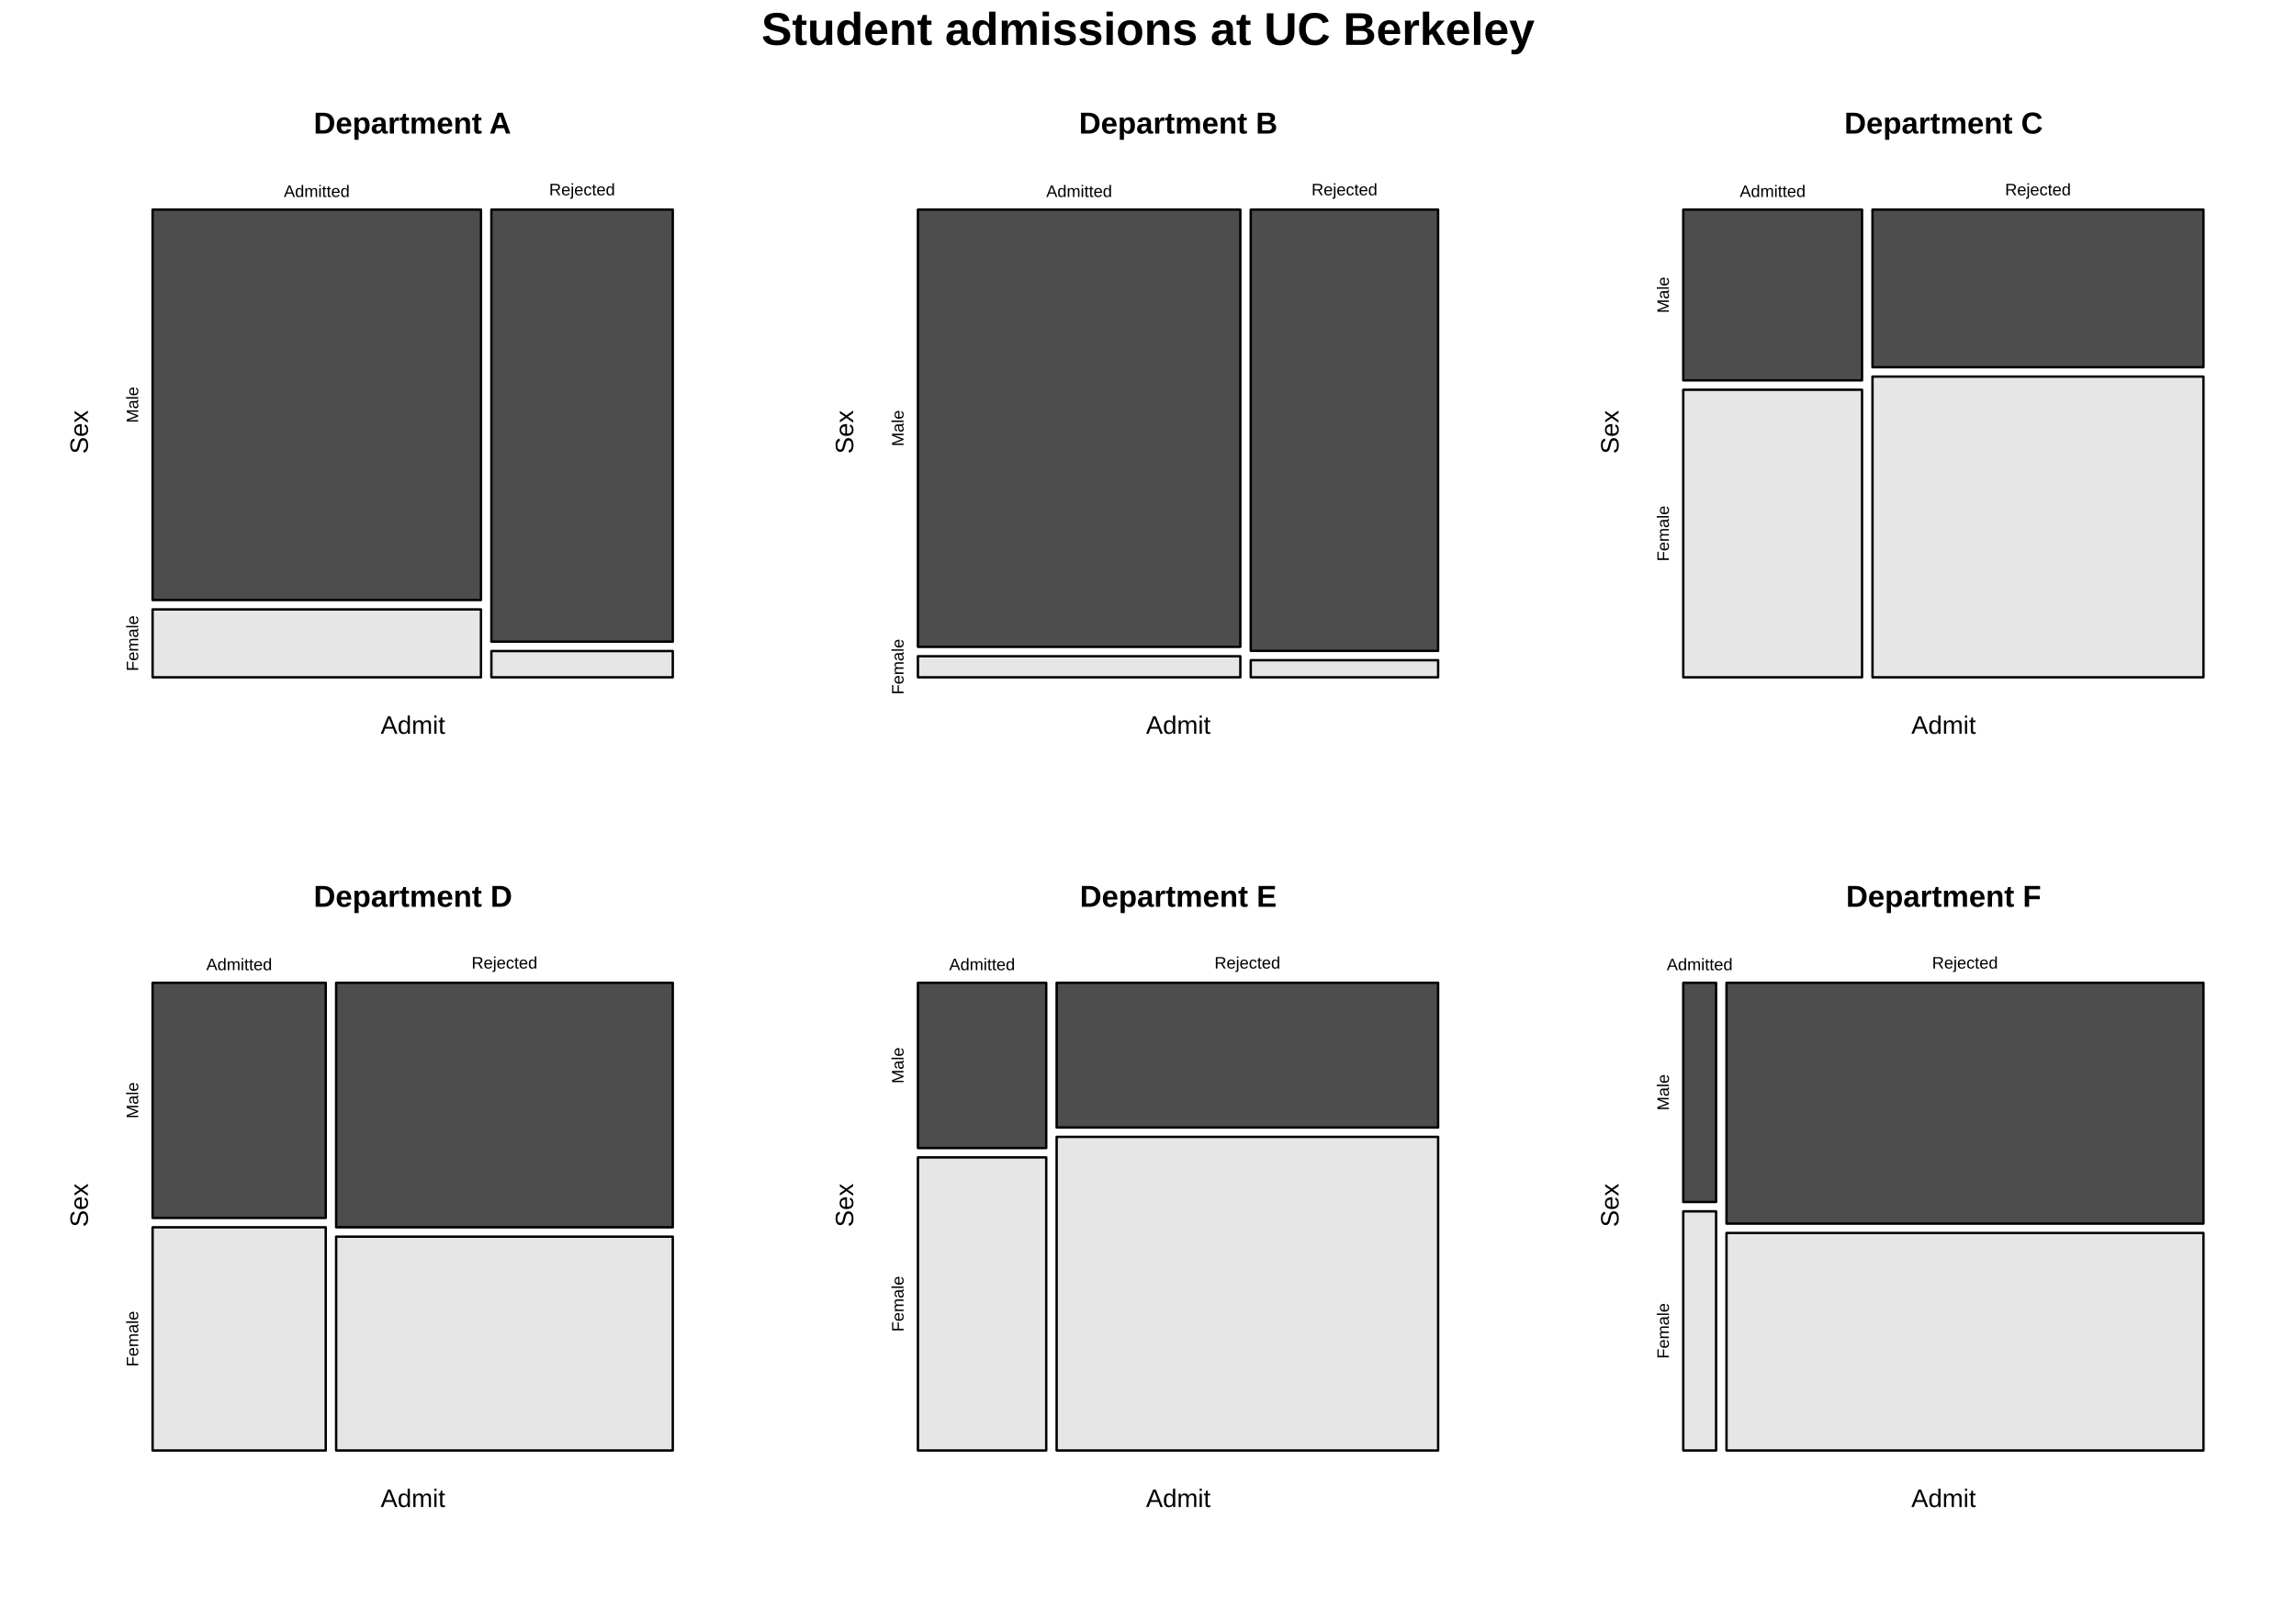
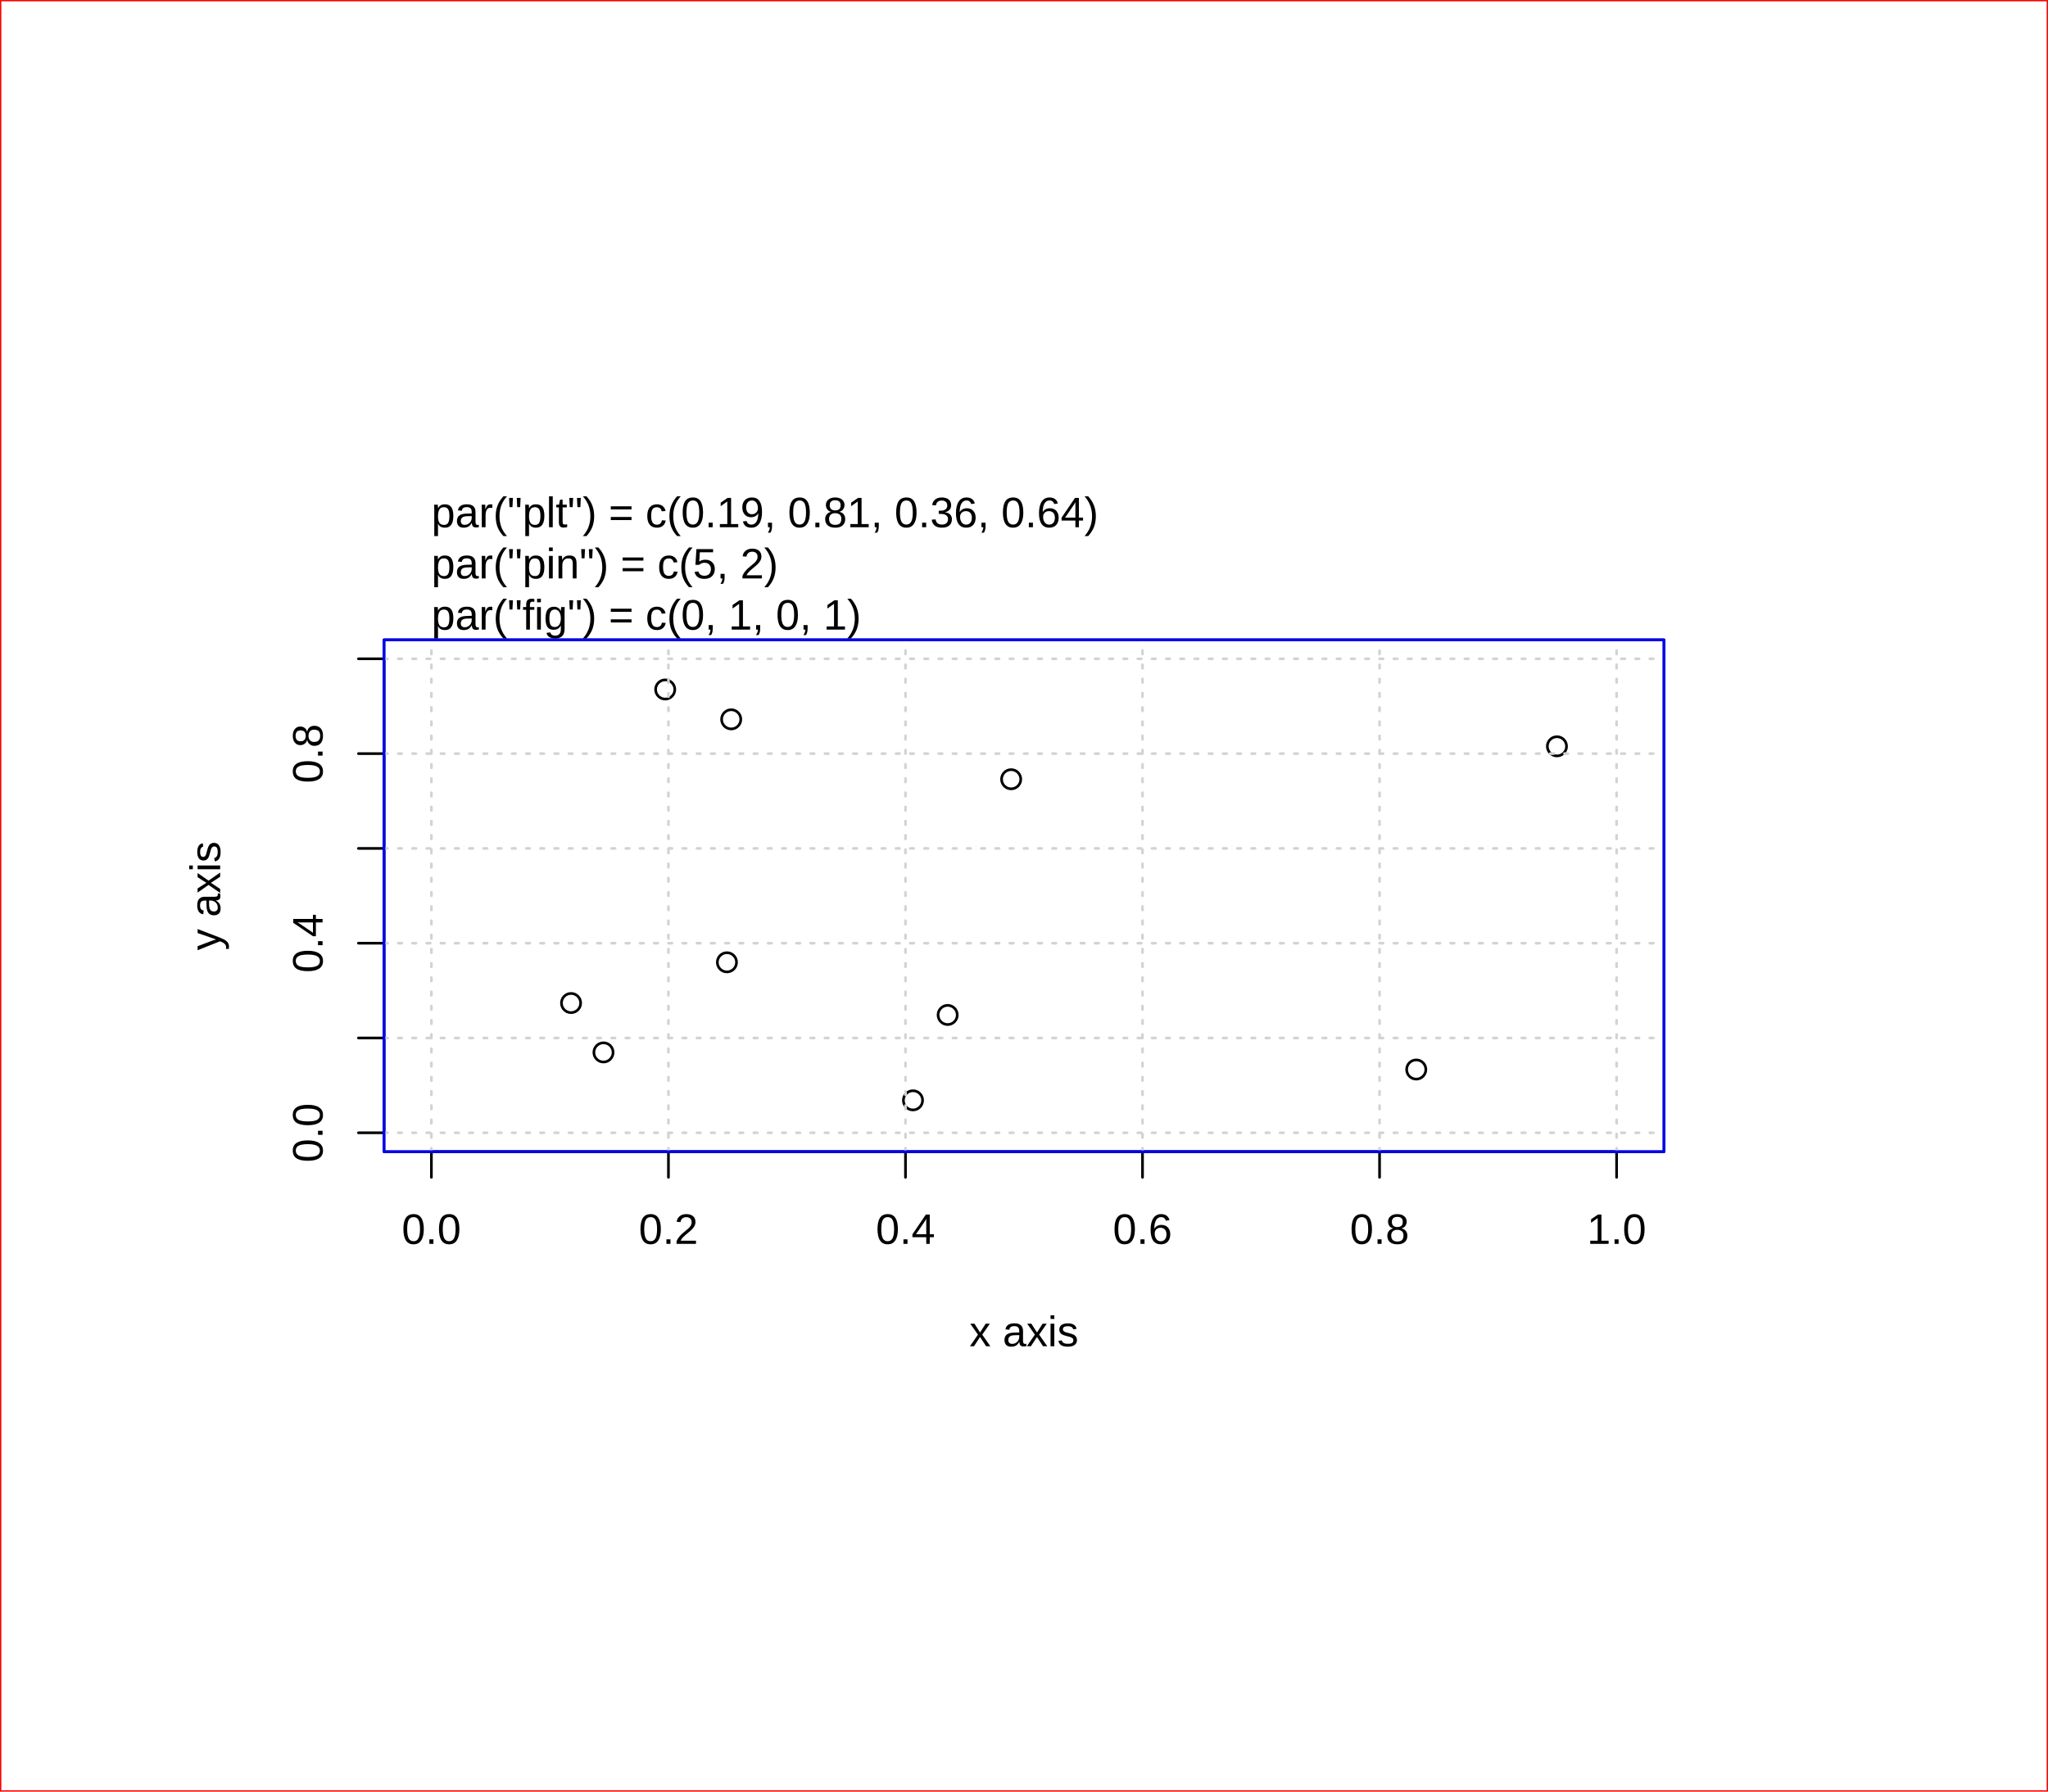
- <svg xmlns="http://www.w3.org/2000/svg" viewBox="0 0 720.00 504.00">
+ <svg xmlns="http://www.w3.org/2000/svg" viewBox="0 0 576.00 504.00">
  <defs>
    <style type="text/css">
    line, polyline, polygon, path, rect, circle {
      fill: none;
      stroke: #000000;
      stroke-linecap: round;
      stroke-linejoin: round;
      stroke-miterlimit: 10.00;
    }
  </style>
  </defs>
  <rect width="100%" height="100%" style="stroke: none; fill: #FFFFFF;" />
  <defs>
-     <clipPath id="cpMC4wMHwyNDAuMDB8MjYxLjUwfDE5LjAx">
-       <rect x="0.00" y="19.01" width="240.00" height="242.50" />
+     <clipPath id="cpMTA4LjAwfDQ2OC4wMHwzMjQuMDB8MTgwLjAw">
+       <rect x="108.00" y="180.00" width="360.00" height="144.00" />
    </clipPath>
  </defs>
-   <g clip-path="url(#cpMC4wMHwyNDAuMDB8MjYxLjUwfDE5LjAx)">
-     <text x="98.35" y="41.89" style="font-size: 9.50px; font-weight: bold; font-family: Arial;" textLength="62.31px" lengthAdjust="spacingAndGlyphs">Department A</text>
+   <circle cx="204.45" cy="270.71" r="2.70" style="stroke-width: 0.75;" clip-path="url(#cpMTA4LjAwfDQ2OC4wMHwzMjQuMDB8MTgwLjAw)" />
+   <circle cx="205.65" cy="202.36" r="2.70" style="stroke-width: 0.75;" clip-path="url(#cpMTA4LjAwfDQ2OC4wMHwzMjQuMDB8MTgwLjAw)" />
+   <circle cx="437.89" cy="209.95" r="2.70" style="stroke-width: 0.75;" clip-path="url(#cpMTA4LjAwfDQ2OC4wMHwzMjQuMDB8MTgwLjAw)" />
+   <circle cx="284.39" cy="219.21" r="2.70" style="stroke-width: 0.75;" clip-path="url(#cpMTA4LjAwfDQ2OC4wMHwzMjQuMDB8MTgwLjAw)" />
+   <circle cx="256.78" cy="309.54" r="2.70" style="stroke-width: 0.75;" clip-path="url(#cpMTA4LjAwfDQ2OC4wMHwzMjQuMDB8MTgwLjAw)" />
+   <circle cx="266.53" cy="285.52" r="2.70" style="stroke-width: 0.75;" clip-path="url(#cpMTA4LjAwfDQ2OC4wMHwzMjQuMDB8MTgwLjAw)" />
+   <circle cx="398.32" cy="300.87" r="2.70" style="stroke-width: 0.75;" clip-path="url(#cpMTA4LjAwfDQ2OC4wMHwzMjQuMDB8MTgwLjAw)" />
+   <circle cx="169.73" cy="296.06" r="2.70" style="stroke-width: 0.75;" clip-path="url(#cpMTA4LjAwfDQ2OC4wMHwzMjQuMDB8MTgwLjAw)" />
+   <circle cx="187.09" cy="193.96" r="2.70" style="stroke-width: 0.75;" clip-path="url(#cpMTA4LjAwfDQ2OC4wMHwzMjQuMDB8MTgwLjAw)" />
+   <circle cx="160.61" cy="282.17" r="2.70" style="stroke-width: 0.75;" clip-path="url(#cpMTA4LjAwfDQ2OC4wMHwzMjQuMDB8MTgwLjAw)" />
+   <defs>
+     <clipPath id="cpMC4wMHw1NzYuMDB8NTA0LjAwfDAuMDA=">
+       <rect x="0.00" y="0.00" width="576.00" height="504.00" />
+     </clipPath>
+   </defs>
+   <line x1="121.33" y1="324.00" x2="454.67" y2="324.00" style="stroke-width: 0.75;" clip-path="url(#cpMC4wMHw1NzYuMDB8NTA0LjAwfDAuMDA=)" />
+   <line x1="121.33" y1="324.00" x2="121.33" y2="331.20" style="stroke-width: 0.75;" clip-path="url(#cpMC4wMHw1NzYuMDB8NTA0LjAwfDAuMDA=)" />
+   <line x1="188.00" y1="324.00" x2="188.00" y2="331.20" style="stroke-width: 0.75;" clip-path="url(#cpMC4wMHw1NzYuMDB8NTA0LjAwfDAuMDA=)" />
+   <line x1="254.67" y1="324.00" x2="254.67" y2="331.20" style="stroke-width: 0.75;" clip-path="url(#cpMC4wMHw1NzYuMDB8NTA0LjAwfDAuMDA=)" />
+   <line x1="321.33" y1="324.00" x2="321.33" y2="331.20" style="stroke-width: 0.75;" clip-path="url(#cpMC4wMHw1NzYuMDB8NTA0LjAwfDAuMDA=)" />
+   <line x1="388.00" y1="324.00" x2="388.00" y2="331.20" style="stroke-width: 0.75;" clip-path="url(#cpMC4wMHw1NzYuMDB8NTA0LjAwfDAuMDA=)" />
+   <line x1="454.67" y1="324.00" x2="454.67" y2="331.20" style="stroke-width: 0.75;" clip-path="url(#cpMC4wMHw1NzYuMDB8NTA0LjAwfDAuMDA=)" />
+   <g clip-path="url(#cpMC4wMHw1NzYuMDB8NTA0LjAwfDAuMDA=)">
+     <text x="112.99" y="349.92" style="font-size: 12.00px; font-family: Arial;" textLength="16.68px" lengthAdjust="spacingAndGlyphs">0.0</text>
  </g>
-   <g clip-path="url(#cpMC4wMHwyNDAuMDB8MjYxLjUwfDE5LjAx)">
-     <text x="119.38" y="230.14" style="font-size: 7.92px; font-family: Arial;" textLength="20.24px" lengthAdjust="spacingAndGlyphs">Admit</text>
+   <g clip-path="url(#cpMC4wMHw1NzYuMDB8NTA0LjAwfDAuMDA=)">
+     <text x="179.66" y="349.92" style="font-size: 12.00px; font-family: Arial;" textLength="16.68px" lengthAdjust="spacingAndGlyphs">0.2</text>
  </g>
-   <g clip-path="url(#cpMC4wMHwyNDAuMDB8MjYxLjUwfDE5LjAx)">
-     <text transform="translate(27.56,142.33) rotate(-90)" style="font-size: 7.92px; font-family: Arial;" textLength="13.65px" lengthAdjust="spacingAndGlyphs">Sex</text>
+   <g clip-path="url(#cpMC4wMHw1NzYuMDB8NTA0LjAwfDAuMDA=)">
+     <text x="246.33" y="349.92" style="font-size: 12.00px; font-family: Arial;" textLength="16.68px" lengthAdjust="spacingAndGlyphs">0.4</text>
+   </g>
+   <g clip-path="url(#cpMC4wMHw1NzYuMDB8NTA0LjAwfDAuMDA=)">
+     <text x="312.99" y="349.92" style="font-size: 12.00px; font-family: Arial;" textLength="16.68px" lengthAdjust="spacingAndGlyphs">0.6</text>
+   </g>
+   <g clip-path="url(#cpMC4wMHw1NzYuMDB8NTA0LjAwfDAuMDA=)">
+     <text x="379.66" y="349.92" style="font-size: 12.00px; font-family: Arial;" textLength="16.68px" lengthAdjust="spacingAndGlyphs">0.8</text>
+   </g>
+   <g clip-path="url(#cpMC4wMHw1NzYuMDB8NTA0LjAwfDAuMDA=)">
+     <text x="446.33" y="349.92" style="font-size: 12.00px; font-family: Arial;" textLength="16.68px" lengthAdjust="spacingAndGlyphs">1.0</text>
+   </g>
+   <line x1="108.00" y1="318.67" x2="108.00" y2="185.33" style="stroke-width: 0.75;" clip-path="url(#cpMC4wMHw1NzYuMDB8NTA0LjAwfDAuMDA=)" />
+   <line x1="108.00" y1="318.67" x2="100.80" y2="318.67" style="stroke-width: 0.75;" clip-path="url(#cpMC4wMHw1NzYuMDB8NTA0LjAwfDAuMDA=)" />
+   <line x1="108.00" y1="292.00" x2="100.80" y2="292.00" style="stroke-width: 0.75;" clip-path="url(#cpMC4wMHw1NzYuMDB8NTA0LjAwfDAuMDA=)" />
+   <line x1="108.00" y1="265.33" x2="100.80" y2="265.33" style="stroke-width: 0.75;" clip-path="url(#cpMC4wMHw1NzYuMDB8NTA0LjAwfDAuMDA=)" />
+   <line x1="108.00" y1="238.67" x2="100.80" y2="238.67" style="stroke-width: 0.75;" clip-path="url(#cpMC4wMHw1NzYuMDB8NTA0LjAwfDAuMDA=)" />
+   <line x1="108.00" y1="212.00" x2="100.80" y2="212.00" style="stroke-width: 0.75;" clip-path="url(#cpMC4wMHw1NzYuMDB8NTA0LjAwfDAuMDA=)" />
+   <line x1="108.00" y1="185.33" x2="100.80" y2="185.33" style="stroke-width: 0.75;" clip-path="url(#cpMC4wMHw1NzYuMDB8NTA0LjAwfDAuMDA=)" />
+   <g clip-path="url(#cpMC4wMHw1NzYuMDB8NTA0LjAwfDAuMDA=)">
+     <text transform="translate(90.72,327.01) rotate(-90)" style="font-size: 12.00px; font-family: Arial;" textLength="16.68px" lengthAdjust="spacingAndGlyphs">0.0</text>
+   </g>
+   <g clip-path="url(#cpMC4wMHw1NzYuMDB8NTA0LjAwfDAuMDA=)">
+     <text transform="translate(90.72,273.67) rotate(-90)" style="font-size: 12.00px; font-family: Arial;" textLength="16.68px" lengthAdjust="spacingAndGlyphs">0.4</text>
+   </g>
+   <g clip-path="url(#cpMC4wMHw1NzYuMDB8NTA0LjAwfDAuMDA=)">
+     <text transform="translate(90.72,220.34) rotate(-90)" style="font-size: 12.00px; font-family: Arial;" textLength="16.68px" lengthAdjust="spacingAndGlyphs">0.8</text>
+   </g>
+   <polyline points="108.00,324.00 468.00,324.00 468.00,180.00 108.00,180.00 108.00,324.00 " style="stroke-width: 0.75;" clip-path="url(#cpMC4wMHw1NzYuMDB8NTA0LjAwfDAuMDA=)" />
+   <g clip-path="url(#cpMC4wMHw1NzYuMDB8NTA0LjAwfDAuMDA=)">
+     <text x="272.66" y="378.72" style="font-size: 12.00px; font-family: Arial;" textLength="30.67px" lengthAdjust="spacingAndGlyphs">x axis</text>
+   </g>
+   <g clip-path="url(#cpMC4wMHw1NzYuMDB8NTA0LjAwfDAuMDA=)">
+     <text transform="translate(61.92,267.34) rotate(-90)" style="font-size: 12.00px; font-family: Arial;" textLength="30.67px" lengthAdjust="spacingAndGlyphs">y axis</text>
  </g>
  <defs>
-     <clipPath id="cpMC4wMHw3MjAuMDB8NTA0LjAwfDAuMDA=">
-       <rect x="0.00" y="0.00" width="720.00" height="504.00" />
+     <clipPath id="cpMTA4LjAwfDQ2OC4wMHwzMjQuMDB8MTgwLjAw">
+       <rect x="108.00" y="180.00" width="360.00" height="144.00" />
    </clipPath>
  </defs>
-   <g clip-path="url(#cpMC4wMHw3MjAuMDB8NTA0LjAwfDAuMDA=)">
-     <text x="89.02" y="61.78" style="font-size: 5.23px; font-family: Arial;" textLength="20.63px" lengthAdjust="spacingAndGlyphs">Admitted</text>
-   </g>
-   <g clip-path="url(#cpMC4wMHw3MjAuMDB8NTA0LjAwfDAuMDA=)">
-     <text x="172.22" y="61.26" style="font-size: 5.23px; font-family: Arial;" textLength="20.63px" lengthAdjust="spacingAndGlyphs">Rejected</text>
-   </g>
-   <g clip-path="url(#cpMC4wMHw3MjAuMDB8NTA0LjAwfDAuMDA=)">
-     <text transform="translate(43.34,132.63) rotate(-90)" style="font-size: 5.23px; font-family: Arial;" textLength="11.33px" lengthAdjust="spacingAndGlyphs">Male</text>
-   </g>
-   <g clip-path="url(#cpMC4wMHw3MjAuMDB8NTA0LjAwfDAuMDA=)">
-     <text transform="translate(43.34,210.48) rotate(-90)" style="font-size: 5.23px; font-family: Arial;" textLength="17.43px" lengthAdjust="spacingAndGlyphs">Female</text>
-   </g>
+   <line x1="121.33" y1="324.00" x2="121.33" y2="180.00" style="stroke-width: 0.75; stroke: #D3D3D3; stroke-dasharray: 1.00,3.00;" clip-path="url(#cpMTA4LjAwfDQ2OC4wMHwzMjQuMDB8MTgwLjAw)" />
+   <line x1="188.00" y1="324.00" x2="188.00" y2="180.00" style="stroke-width: 0.75; stroke: #D3D3D3; stroke-dasharray: 1.00,3.00;" clip-path="url(#cpMTA4LjAwfDQ2OC4wMHwzMjQuMDB8MTgwLjAw)" />
+   <line x1="254.67" y1="324.00" x2="254.67" y2="180.00" style="stroke-width: 0.75; stroke: #D3D3D3; stroke-dasharray: 1.00,3.00;" clip-path="url(#cpMTA4LjAwfDQ2OC4wMHwzMjQuMDB8MTgwLjAw)" />
+   <line x1="321.33" y1="324.00" x2="321.33" y2="180.00" style="stroke-width: 0.75; stroke: #D3D3D3; stroke-dasharray: 1.00,3.00;" clip-path="url(#cpMTA4LjAwfDQ2OC4wMHwzMjQuMDB8MTgwLjAw)" />
+   <line x1="388.00" y1="324.00" x2="388.00" y2="180.00" style="stroke-width: 0.75; stroke: #D3D3D3; stroke-dasharray: 1.00,3.00;" clip-path="url(#cpMTA4LjAwfDQ2OC4wMHwzMjQuMDB8MTgwLjAw)" />
+   <line x1="454.67" y1="324.00" x2="454.67" y2="180.00" style="stroke-width: 0.75; stroke: #D3D3D3; stroke-dasharray: 1.00,3.00;" clip-path="url(#cpMTA4LjAwfDQ2OC4wMHwzMjQuMDB8MTgwLjAw)" />
+   <line x1="108.00" y1="318.67" x2="468.00" y2="318.67" style="stroke-width: 0.75; stroke: #D3D3D3; stroke-dasharray: 1.00,3.00;" clip-path="url(#cpMTA4LjAwfDQ2OC4wMHwzMjQuMDB8MTgwLjAw)" />
+   <line x1="108.00" y1="292.00" x2="468.00" y2="292.00" style="stroke-width: 0.75; stroke: #D3D3D3; stroke-dasharray: 1.00,3.00;" clip-path="url(#cpMTA4LjAwfDQ2OC4wMHwzMjQuMDB8MTgwLjAw)" />
+   <line x1="108.00" y1="265.33" x2="468.00" y2="265.33" style="stroke-width: 0.75; stroke: #D3D3D3; stroke-dasharray: 1.00,3.00;" clip-path="url(#cpMTA4LjAwfDQ2OC4wMHwzMjQuMDB8MTgwLjAw)" />
+   <line x1="108.00" y1="238.67" x2="468.00" y2="238.67" style="stroke-width: 0.75; stroke: #D3D3D3; stroke-dasharray: 1.00,3.00;" clip-path="url(#cpMTA4LjAwfDQ2OC4wMHwzMjQuMDB8MTgwLjAw)" />
+   <line x1="108.00" y1="212.00" x2="468.00" y2="212.00" style="stroke-width: 0.75; stroke: #D3D3D3; stroke-dasharray: 1.00,3.00;" clip-path="url(#cpMTA4LjAwfDQ2OC4wMHwzMjQuMDB8MTgwLjAw)" />
+   <line x1="108.00" y1="185.33" x2="468.00" y2="185.33" style="stroke-width: 0.75; stroke: #D3D3D3; stroke-dasharray: 1.00,3.00;" clip-path="url(#cpMTA4LjAwfDQ2OC4wMHwzMjQuMDB8MTgwLjAw)" />
  <defs>
-     <clipPath id="cpMzguOTd8MjIwLjA0fDIxMy4wM3w1Ny45Nw==">
-       <rect x="38.97" y="57.97" width="181.08" height="155.06" />
+     <clipPath id="cpMC4wMHw1NzYuMDB8NTA0LjAwfDAuMDA=">
+       <rect x="0.00" y="0.00" width="576.00" height="504.00" />
    </clipPath>
  </defs>
-   <polygon points="47.85,188.19 150.83,188.19 150.83,65.74 47.85,65.74 " style="stroke-width: 0.75; fill: #4D4D4D;" clip-path="url(#cpMzguOTd8MjIwLjA0fDIxMy4wM3w1Ny45Nw==)" />
-   <polygon points="47.85,212.41 150.83,212.41 150.83,191.13 47.85,191.13 " style="stroke-width: 0.75; fill: #E6E6E6;" clip-path="url(#cpMzguOTd8MjIwLjA0fDIxMy4wM3w1Ny45Nw==)" />
-   <polygon points="154.09,201.25 210.98,201.25 210.98,65.74 154.09,65.74 " style="stroke-width: 0.75; fill: #4D4D4D;" clip-path="url(#cpMzguOTd8MjIwLjA0fDIxMy4wM3w1Ny45Nw==)" />
-   <polygon points="154.09,212.41 210.98,212.41 210.98,204.19 154.09,204.19 " style="stroke-width: 0.75; fill: #E6E6E6;" clip-path="url(#cpMzguOTd8MjIwLjA0fDIxMy4wM3w1Ny45Nw==)" />
-   <defs>
-     <clipPath id="cpMjc4Ljk3fDQ2MC4wNHwyMTMuMDN8NTcuOTc=">
-       <rect x="278.97" y="57.97" width="181.08" height="155.06" />
-     </clipPath>
-   </defs>
-   <defs>
-     <clipPath id="cpMjQwLjAwfDQ4MC4wMHwyNjEuNTB8MTkuMDE=">
-       <rect x="240.00" y="19.01" width="240.00" height="242.50" />
-     </clipPath>
-   </defs>
-   <g clip-path="url(#cpMjQwLjAwfDQ4MC4wMHwyNjEuNTB8MTkuMDE=)">
-     <text x="338.35" y="41.89" style="font-size: 9.50px; font-weight: bold; font-family: Arial;" textLength="62.31px" lengthAdjust="spacingAndGlyphs">Department B</text>
+   <polyline points="108.00,324.00 468.00,324.00 468.00,180.00 108.00,180.00 108.00,324.00 " style="stroke-width: 0.75; stroke: #0000FF;" clip-path="url(#cpMC4wMHw1NzYuMDB8NTA0LjAwfDAuMDA=)" />
+   <polyline points="0.00,504.00 576.00,504.00 576.00,0.00 0.00,0.00 0.00,504.00 " style="stroke-width: 0.75; stroke: #FF0000;" clip-path="url(#cpMC4wMHw1NzYuMDB8NTA0LjAwfDAuMDA=)" />
+   <g clip-path="url(#cpMC4wMHw1NzYuMDB8NTA0LjAwfDAuMDA=)">
+     <text x="121.33" y="162.72" style="font-size: 12.00px; font-family: Arial;" textLength="97.55px" lengthAdjust="spacingAndGlyphs">par("pin") = c(5, 2)</text>
  </g>
-   <g clip-path="url(#cpMjQwLjAwfDQ4MC4wMHwyNjEuNTB8MTkuMDE=)">
-     <text x="359.38" y="230.14" style="font-size: 7.92px; font-family: Arial;" textLength="20.24px" lengthAdjust="spacingAndGlyphs">Admit</text>
+   <g clip-path="url(#cpMC4wMHw1NzYuMDB8NTA0LjAwfDAuMDA=)">
+     <text x="121.33" y="148.32" style="font-size: 12.00px; font-family: Arial;" textLength="187.62px" lengthAdjust="spacingAndGlyphs">par("plt") = c(0.19, 0.81, 0.36, 0.64)</text>
  </g>
-   <g clip-path="url(#cpMjQwLjAwfDQ4MC4wMHwyNjEuNTB8MTkuMDE=)">
-     <text transform="translate(267.56,142.33) rotate(-90)" style="font-size: 7.92px; font-family: Arial;" textLength="13.65px" lengthAdjust="spacingAndGlyphs">Sex</text>
-   </g>
-   <defs>
-     <clipPath id="cpMC4wMHw3MjAuMDB8NTA0LjAwfDAuMDA=">
-       <rect x="0.00" y="0.00" width="720.00" height="504.00" />
-     </clipPath>
-   </defs>
-   <g clip-path="url(#cpMC4wMHw3MjAuMDB8NTA0LjAwfDAuMDA=)">
-     <text x="328.09" y="61.78" style="font-size: 5.23px; font-family: Arial;" textLength="20.63px" lengthAdjust="spacingAndGlyphs">Admitted</text>
-   </g>
-   <g clip-path="url(#cpMC4wMHw3MjAuMDB8NTA0LjAwfDAuMDA=)">
-     <text x="411.29" y="61.26" style="font-size: 5.23px; font-family: Arial;" textLength="20.63px" lengthAdjust="spacingAndGlyphs">Rejected</text>
-   </g>
-   <g clip-path="url(#cpMC4wMHw3MjAuMDB8NTA0LjAwfDAuMDA=)">
-     <text transform="translate(283.34,139.97) rotate(-90)" style="font-size: 5.23px; font-family: Arial;" textLength="11.33px" lengthAdjust="spacingAndGlyphs">Male</text>
-   </g>
-   <g clip-path="url(#cpMC4wMHw3MjAuMDB8NTA0LjAwfDAuMDA=)">
-     <text transform="translate(283.34,217.83) rotate(-90)" style="font-size: 5.23px; font-family: Arial;" textLength="17.43px" lengthAdjust="spacingAndGlyphs">Female</text>
-   </g>
-   <defs>
-     <clipPath id="cpMjc4Ljk3fDQ2MC4wNHwyMTMuMDN8NTcuOTc=">
-       <rect x="278.97" y="57.97" width="181.08" height="155.06" />
-     </clipPath>
-   </defs>
-   <polygon points="287.85,202.87 388.96,202.87 388.96,65.74 287.85,65.74 " style="stroke-width: 0.75; fill: #4D4D4D;" clip-path="url(#cpMjc4Ljk3fDQ2MC4wNHwyMTMuMDN8NTcuOTc=)" />
-   <polygon points="287.85,212.41 388.96,212.41 388.96,205.81 287.85,205.81 " style="stroke-width: 0.75; fill: #E6E6E6;" clip-path="url(#cpMjc4Ljk3fDQ2MC4wNHwyMTMuMDN8NTcuOTc=)" />
-   <polygon points="392.22,204.13 450.98,204.13 450.98,65.74 392.22,65.74 " style="stroke-width: 0.75; fill: #4D4D4D;" clip-path="url(#cpMjc4Ljk3fDQ2MC4wNHwyMTMuMDN8NTcuOTc=)" />
-   <polygon points="392.22,212.41 450.98,212.41 450.98,207.06 392.22,207.06 " style="stroke-width: 0.75; fill: #E6E6E6;" clip-path="url(#cpMjc4Ljk3fDQ2MC4wNHwyMTMuMDN8NTcuOTc=)" />
-   <defs>
-     <clipPath id="cpNTE4Ljk3fDcwMC4wNHwyMTMuMDN8NTcuOTc=">
-       <rect x="518.97" y="57.97" width="181.08" height="155.06" />
-     </clipPath>
-   </defs>
-   <defs>
-     <clipPath id="cpNDgwLjAwfDcyMC4wMHwyNjEuNTB8MTkuMDE=">
-       <rect x="480.00" y="19.01" width="240.00" height="242.50" />
-     </clipPath>
-   </defs>
-   <g clip-path="url(#cpNDgwLjAwfDcyMC4wMHwyNjEuNTB8MTkuMDE=)">
-     <text x="578.35" y="41.89" style="font-size: 9.50px; font-weight: bold; font-family: Arial;" textLength="62.31px" lengthAdjust="spacingAndGlyphs">Department C</text>
-   </g>
-   <g clip-path="url(#cpNDgwLjAwfDcyMC4wMHwyNjEuNTB8MTkuMDE=)">
-     <text x="599.38" y="230.14" style="font-size: 7.92px; font-family: Arial;" textLength="20.24px" lengthAdjust="spacingAndGlyphs">Admit</text>
-   </g>
-   <g clip-path="url(#cpNDgwLjAwfDcyMC4wMHwyNjEuNTB8MTkuMDE=)">
-     <text transform="translate(507.56,142.33) rotate(-90)" style="font-size: 7.92px; font-family: Arial;" textLength="13.65px" lengthAdjust="spacingAndGlyphs">Sex</text>
-   </g>
-   <defs>
-     <clipPath id="cpMC4wMHw3MjAuMDB8NTA0LjAwfDAuMDA=">
-       <rect x="0.00" y="0.00" width="720.00" height="504.00" />
-     </clipPath>
-   </defs>
-   <g clip-path="url(#cpMC4wMHw3MjAuMDB8NTA0LjAwfDAuMDA=)">
-     <text x="545.57" y="61.78" style="font-size: 5.23px; font-family: Arial;" textLength="20.63px" lengthAdjust="spacingAndGlyphs">Admitted</text>
-   </g>
-   <g clip-path="url(#cpMC4wMHw3MjAuMDB8NTA0LjAwfDAuMDA=)">
-     <text x="628.77" y="61.26" style="font-size: 5.23px; font-family: Arial;" textLength="20.63px" lengthAdjust="spacingAndGlyphs">Rejected</text>
-   </g>
-   <g clip-path="url(#cpMC4wMHw3MjAuMDB8NTA0LjAwfDAuMDA=)">
-     <text transform="translate(523.34,98.18) rotate(-90)" style="font-size: 5.23px; font-family: Arial;" textLength="11.33px" lengthAdjust="spacingAndGlyphs">Male</text>
-   </g>
-   <g clip-path="url(#cpMC4wMHw3MjAuMDB8NTA0LjAwfDAuMDA=)">
-     <text transform="translate(523.34,176.04) rotate(-90)" style="font-size: 5.23px; font-family: Arial;" textLength="17.43px" lengthAdjust="spacingAndGlyphs">Female</text>
-   </g>
-   <defs>
-     <clipPath id="cpNTE4Ljk3fDcwMC4wNHwyMTMuMDN8NTcuOTc=">
-       <rect x="518.97" y="57.97" width="181.08" height="155.06" />
-     </clipPath>
-   </defs>
-   <polygon points="527.85,119.30 583.92,119.30 583.92,65.74 527.85,65.74 " style="stroke-width: 0.75; fill: #4D4D4D;" clip-path="url(#cpNTE4Ljk3fDcwMC4wNHwyMTMuMDN8NTcuOTc=)" />
-   <polygon points="527.85,212.41 583.92,212.41 583.92,122.24 527.85,122.24 " style="stroke-width: 0.75; fill: #E6E6E6;" clip-path="url(#cpNTE4Ljk3fDcwMC4wNHwyMTMuMDN8NTcuOTc=)" />
-   <polygon points="587.19,115.18 690.98,115.18 690.98,65.74 587.19,65.74 " style="stroke-width: 0.75; fill: #4D4D4D;" clip-path="url(#cpNTE4Ljk3fDcwMC4wNHwyMTMuMDN8NTcuOTc=)" />
-   <polygon points="587.19,212.41 690.98,212.41 690.98,118.11 587.19,118.11 " style="stroke-width: 0.75; fill: #E6E6E6;" clip-path="url(#cpNTE4Ljk3fDcwMC4wNHwyMTMuMDN8NTcuOTc=)" />
-   <defs>
-     <clipPath id="cpMzguOTd8MjIwLjA0fDQ1NS41M3wzMDAuNDc=">
-       <rect x="38.97" y="300.47" width="181.08" height="155.06" />
-     </clipPath>
-   </defs>
-   <defs>
-     <clipPath id="cpMC4wMHwyNDAuMDB8NTA0LjAwfDI2MS41MA==">
-       <rect x="0.00" y="261.50" width="240.00" height="242.50" />
-     </clipPath>
-   </defs>
-   <g clip-path="url(#cpMC4wMHwyNDAuMDB8NTA0LjAwfDI2MS41MA==)">
-     <text x="98.35" y="284.39" style="font-size: 9.50px; font-weight: bold; font-family: Arial;" textLength="62.31px" lengthAdjust="spacingAndGlyphs">Department D</text>
-   </g>
-   <g clip-path="url(#cpMC4wMHwyNDAuMDB8NTA0LjAwfDI2MS41MA==)">
-     <text x="119.38" y="472.64" style="font-size: 7.92px; font-family: Arial;" textLength="20.24px" lengthAdjust="spacingAndGlyphs">Admit</text>
-   </g>
-   <g clip-path="url(#cpMC4wMHwyNDAuMDB8NTA0LjAwfDI2MS41MA==)">
-     <text transform="translate(27.56,384.82) rotate(-90)" style="font-size: 7.92px; font-family: Arial;" textLength="13.65px" lengthAdjust="spacingAndGlyphs">Sex</text>
-   </g>
-   <defs>
-     <clipPath id="cpMC4wMHw3MjAuMDB8NTA0LjAwfDAuMDA=">
-       <rect x="0.00" y="0.00" width="720.00" height="504.00" />
-     </clipPath>
-   </defs>
-   <g clip-path="url(#cpMC4wMHw3MjAuMDB8NTA0LjAwfDAuMDA=)">
-     <text x="64.68" y="304.28" style="font-size: 5.23px; font-family: Arial;" textLength="20.63px" lengthAdjust="spacingAndGlyphs">Admitted</text>
-   </g>
-   <g clip-path="url(#cpMC4wMHw3MjAuMDB8NTA0LjAwfDAuMDA=)">
-     <text x="147.88" y="303.76" style="font-size: 5.23px; font-family: Arial;" textLength="20.63px" lengthAdjust="spacingAndGlyphs">Rejected</text>
-   </g>
-   <g clip-path="url(#cpMC4wMHw3MjAuMDB8NTA0LjAwfDAuMDA=)">
-     <text transform="translate(43.34,350.77) rotate(-90)" style="font-size: 5.23px; font-family: Arial;" textLength="11.33px" lengthAdjust="spacingAndGlyphs">Male</text>
-   </g>
-   <g clip-path="url(#cpMC4wMHw3MjAuMDB8NTA0LjAwfDAuMDA=)">
-     <text transform="translate(43.34,428.62) rotate(-90)" style="font-size: 5.23px; font-family: Arial;" textLength="17.43px" lengthAdjust="spacingAndGlyphs">Female</text>
-   </g>
-   <defs>
-     <clipPath id="cpMzguOTd8MjIwLjA0fDQ1NS41M3wzMDAuNDc=">
-       <rect x="38.97" y="300.47" width="181.08" height="155.06" />
-     </clipPath>
-   </defs>
-   <polygon points="47.85,381.97 102.15,381.97 102.15,308.23 47.85,308.23 " style="stroke-width: 0.75; fill: #4D4D4D;" clip-path="url(#cpMzguOTd8MjIwLjA0fDQ1NS41M3wzMDAuNDc=)" />
-   <polygon points="47.85,454.91 102.15,454.91 102.15,384.91 47.85,384.91 " style="stroke-width: 0.75; fill: #E6E6E6;" clip-path="url(#cpMzguOTd8MjIwLjA0fDQ1NS41M3wzMDAuNDc=)" />
-   <polygon points="105.41,384.91 210.98,384.91 210.98,308.23 105.41,308.23 " style="stroke-width: 0.75; fill: #4D4D4D;" clip-path="url(#cpMzguOTd8MjIwLjA0fDQ1NS41M3wzMDAuNDc=)" />
-   <polygon points="105.41,454.91 210.98,454.91 210.98,387.85 105.41,387.85 " style="stroke-width: 0.75; fill: #E6E6E6;" clip-path="url(#cpMzguOTd8MjIwLjA0fDQ1NS41M3wzMDAuNDc=)" />
-   <defs>
-     <clipPath id="cpMjc4Ljk3fDQ2MC4wNHw0NTUuNTN8MzAwLjQ3">
-       <rect x="278.97" y="300.47" width="181.08" height="155.06" />
-     </clipPath>
-   </defs>
-   <defs>
-     <clipPath id="cpMjQwLjAwfDQ4MC4wMHw1MDQuMDB8MjYxLjUw">
-       <rect x="240.00" y="261.50" width="240.00" height="242.50" />
-     </clipPath>
-   </defs>
-   <g clip-path="url(#cpMjQwLjAwfDQ4MC4wMHw1MDQuMDB8MjYxLjUw)">
-     <text x="338.61" y="284.39" style="font-size: 9.50px; font-weight: bold; font-family: Arial;" textLength="61.79px" lengthAdjust="spacingAndGlyphs">Department E</text>
-   </g>
-   <g clip-path="url(#cpMjQwLjAwfDQ4MC4wMHw1MDQuMDB8MjYxLjUw)">
-     <text x="359.38" y="472.64" style="font-size: 7.92px; font-family: Arial;" textLength="20.24px" lengthAdjust="spacingAndGlyphs">Admit</text>
-   </g>
-   <g clip-path="url(#cpMjQwLjAwfDQ4MC4wMHw1MDQuMDB8MjYxLjUw)">
-     <text transform="translate(267.56,384.82) rotate(-90)" style="font-size: 7.92px; font-family: Arial;" textLength="13.65px" lengthAdjust="spacingAndGlyphs">Sex</text>
-   </g>
-   <defs>
-     <clipPath id="cpMC4wMHw3MjAuMDB8NTA0LjAwfDAuMDA=">
-       <rect x="0.00" y="0.00" width="720.00" height="504.00" />
-     </clipPath>
-   </defs>
-   <g clip-path="url(#cpMC4wMHw3MjAuMDB8NTA0LjAwfDAuMDA=)">
-     <text x="297.65" y="304.28" style="font-size: 5.23px; font-family: Arial;" textLength="20.63px" lengthAdjust="spacingAndGlyphs">Admitted</text>
-   </g>
-   <g clip-path="url(#cpMC4wMHw3MjAuMDB8NTA0LjAwfDAuMDA=)">
-     <text x="380.85" y="303.76" style="font-size: 5.23px; font-family: Arial;" textLength="20.63px" lengthAdjust="spacingAndGlyphs">Rejected</text>
-   </g>
-   <g clip-path="url(#cpMC4wMHw3MjAuMDB8NTA0LjAwfDAuMDA=)">
-     <text transform="translate(283.34,339.81) rotate(-90)" style="font-size: 5.23px; font-family: Arial;" textLength="11.33px" lengthAdjust="spacingAndGlyphs">Male</text>
-   </g>
-   <g clip-path="url(#cpMC4wMHw3MjAuMDB8NTA0LjAwfDAuMDA=)">
-     <text transform="translate(283.34,417.66) rotate(-90)" style="font-size: 5.23px; font-family: Arial;" textLength="17.43px" lengthAdjust="spacingAndGlyphs">Female</text>
-   </g>
-   <defs>
-     <clipPath id="cpMjc4Ljk3fDQ2MC4wNHw0NTUuNTN8MzAwLjQ3">
-       <rect x="278.97" y="300.47" width="181.08" height="155.06" />
-     </clipPath>
-   </defs>
-   <polygon points="287.85,360.06 328.09,360.06 328.09,308.23 287.85,308.23 " style="stroke-width: 0.75; fill: #4D4D4D;" clip-path="url(#cpMjc4Ljk3fDQ2MC4wNHw0NTUuNTN8MzAwLjQ3)" />
-   <polygon points="287.85,454.91 328.09,454.91 328.09,362.99 287.85,362.99 " style="stroke-width: 0.75; fill: #E6E6E6;" clip-path="url(#cpMjc4Ljk3fDQ2MC4wNHw0NTUuNTN8MzAwLjQ3)" />
-   <polygon points="331.35,353.62 450.98,353.62 450.98,308.23 331.35,308.23 " style="stroke-width: 0.75; fill: #4D4D4D;" clip-path="url(#cpMjc4Ljk3fDQ2MC4wNHw0NTUuNTN8MzAwLjQ3)" />
-   <polygon points="331.35,454.91 450.98,454.91 450.98,356.56 331.35,356.56 " style="stroke-width: 0.75; fill: #E6E6E6;" clip-path="url(#cpMjc4Ljk3fDQ2MC4wNHw0NTUuNTN8MzAwLjQ3)" />
-   <defs>
-     <clipPath id="cpNTE4Ljk3fDcwMC4wNHw0NTUuNTN8MzAwLjQ3">
-       <rect x="518.97" y="300.47" width="181.08" height="155.06" />
-     </clipPath>
-   </defs>
-   <defs>
-     <clipPath id="cpNDgwLjAwfDcyMC4wMHw1MDQuMDB8MjYxLjUw">
-       <rect x="480.00" y="261.50" width="240.00" height="242.50" />
-     </clipPath>
-   </defs>
-   <g clip-path="url(#cpNDgwLjAwfDcyMC4wMHw1MDQuMDB8MjYxLjUw)">
-     <text x="578.88" y="284.39" style="font-size: 9.50px; font-weight: bold; font-family: Arial;" textLength="61.26px" lengthAdjust="spacingAndGlyphs">Department F</text>
-   </g>
-   <g clip-path="url(#cpNDgwLjAwfDcyMC4wMHw1MDQuMDB8MjYxLjUw)">
-     <text x="599.38" y="472.64" style="font-size: 7.92px; font-family: Arial;" textLength="20.24px" lengthAdjust="spacingAndGlyphs">Admit</text>
-   </g>
-   <g clip-path="url(#cpNDgwLjAwfDcyMC4wMHw1MDQuMDB8MjYxLjUw)">
-     <text transform="translate(507.56,384.82) rotate(-90)" style="font-size: 7.92px; font-family: Arial;" textLength="13.65px" lengthAdjust="spacingAndGlyphs">Sex</text>
-   </g>
-   <defs>
-     <clipPath id="cpMC4wMHw3MjAuMDB8NTA0LjAwfDAuMDA=">
-       <rect x="0.00" y="0.00" width="720.00" height="504.00" />
-     </clipPath>
-   </defs>
-   <g clip-path="url(#cpMC4wMHw3MjAuMDB8NTA0LjAwfDAuMDA=)">
-     <text x="522.68" y="304.28" style="font-size: 5.23px; font-family: Arial;" textLength="20.63px" lengthAdjust="spacingAndGlyphs">Admitted</text>
-   </g>
-   <g clip-path="url(#cpMC4wMHw3MjAuMDB8NTA0LjAwfDAuMDA=)">
-     <text x="605.88" y="303.76" style="font-size: 5.23px; font-family: Arial;" textLength="20.63px" lengthAdjust="spacingAndGlyphs">Rejected</text>
-   </g>
-   <g clip-path="url(#cpMC4wMHw3MjAuMDB8NTA0LjAwfDAuMDA=)">
-     <text transform="translate(523.34,348.27) rotate(-90)" style="font-size: 5.23px; font-family: Arial;" textLength="11.33px" lengthAdjust="spacingAndGlyphs">Male</text>
-   </g>
-   <g clip-path="url(#cpMC4wMHw3MjAuMDB8NTA0LjAwfDAuMDA=)">
-     <text transform="translate(523.34,426.13) rotate(-90)" style="font-size: 5.23px; font-family: Arial;" textLength="17.43px" lengthAdjust="spacingAndGlyphs">Female</text>
-   </g>
-   <defs>
-     <clipPath id="cpNTE4Ljk3fDcwMC4wNHw0NTUuNTN8MzAwLjQ3">
-       <rect x="518.97" y="300.47" width="181.08" height="155.06" />
-     </clipPath>
-   </defs>
-   <polygon points="527.85,376.98 538.15,376.98 538.15,308.23 527.85,308.23 " style="stroke-width: 0.75; fill: #4D4D4D;" clip-path="url(#cpNTE4Ljk3fDcwMC4wNHw0NTUuNTN8MzAwLjQ3)" />
-   <polygon points="527.85,454.91 538.15,454.91 538.15,379.91 527.85,379.91 " style="stroke-width: 0.75; fill: #E6E6E6;" clip-path="url(#cpNTE4Ljk3fDcwMC4wNHw0NTUuNTN8MzAwLjQ3)" />
-   <polygon points="541.41,383.76 690.98,383.76 690.98,308.23 541.41,308.23 " style="stroke-width: 0.75; fill: #4D4D4D;" clip-path="url(#cpNTE4Ljk3fDcwMC4wNHw0NTUuNTN8MzAwLjQ3)" />
-   <polygon points="541.41,454.91 690.98,454.91 690.98,386.69 541.41,386.69 " style="stroke-width: 0.75; fill: #E6E6E6;" clip-path="url(#cpNTE4Ljk3fDcwMC4wNHw0NTUuNTN8MzAwLjQ3)" />
-   <defs>
-     <clipPath id="cpMC4wMHw3MjAuMDB8NTA0LjAwfDAuMDA=">
-       <rect x="0.00" y="0.00" width="720.00" height="504.00" />
-     </clipPath>
-   </defs>
-   <g clip-path="url(#cpMC4wMHw3MjAuMDB8NTA0LjAwfDAuMDA=)">
-     <text x="238.76" y="14.08" style="font-size: 14.40px; font-weight: bold; font-family: Arial;" textLength="242.47px" lengthAdjust="spacingAndGlyphs">Student admissions at UC Berkeley</text>
+   <g clip-path="url(#cpMC4wMHw1NzYuMDB8NTA0LjAwfDAuMDA=)">
+     <text x="121.33" y="177.12" style="font-size: 12.00px; font-family: Arial;" textLength="120.90px" lengthAdjust="spacingAndGlyphs">par("fig") = c(0, 1, 0, 1)</text>
  </g>
</svg>
